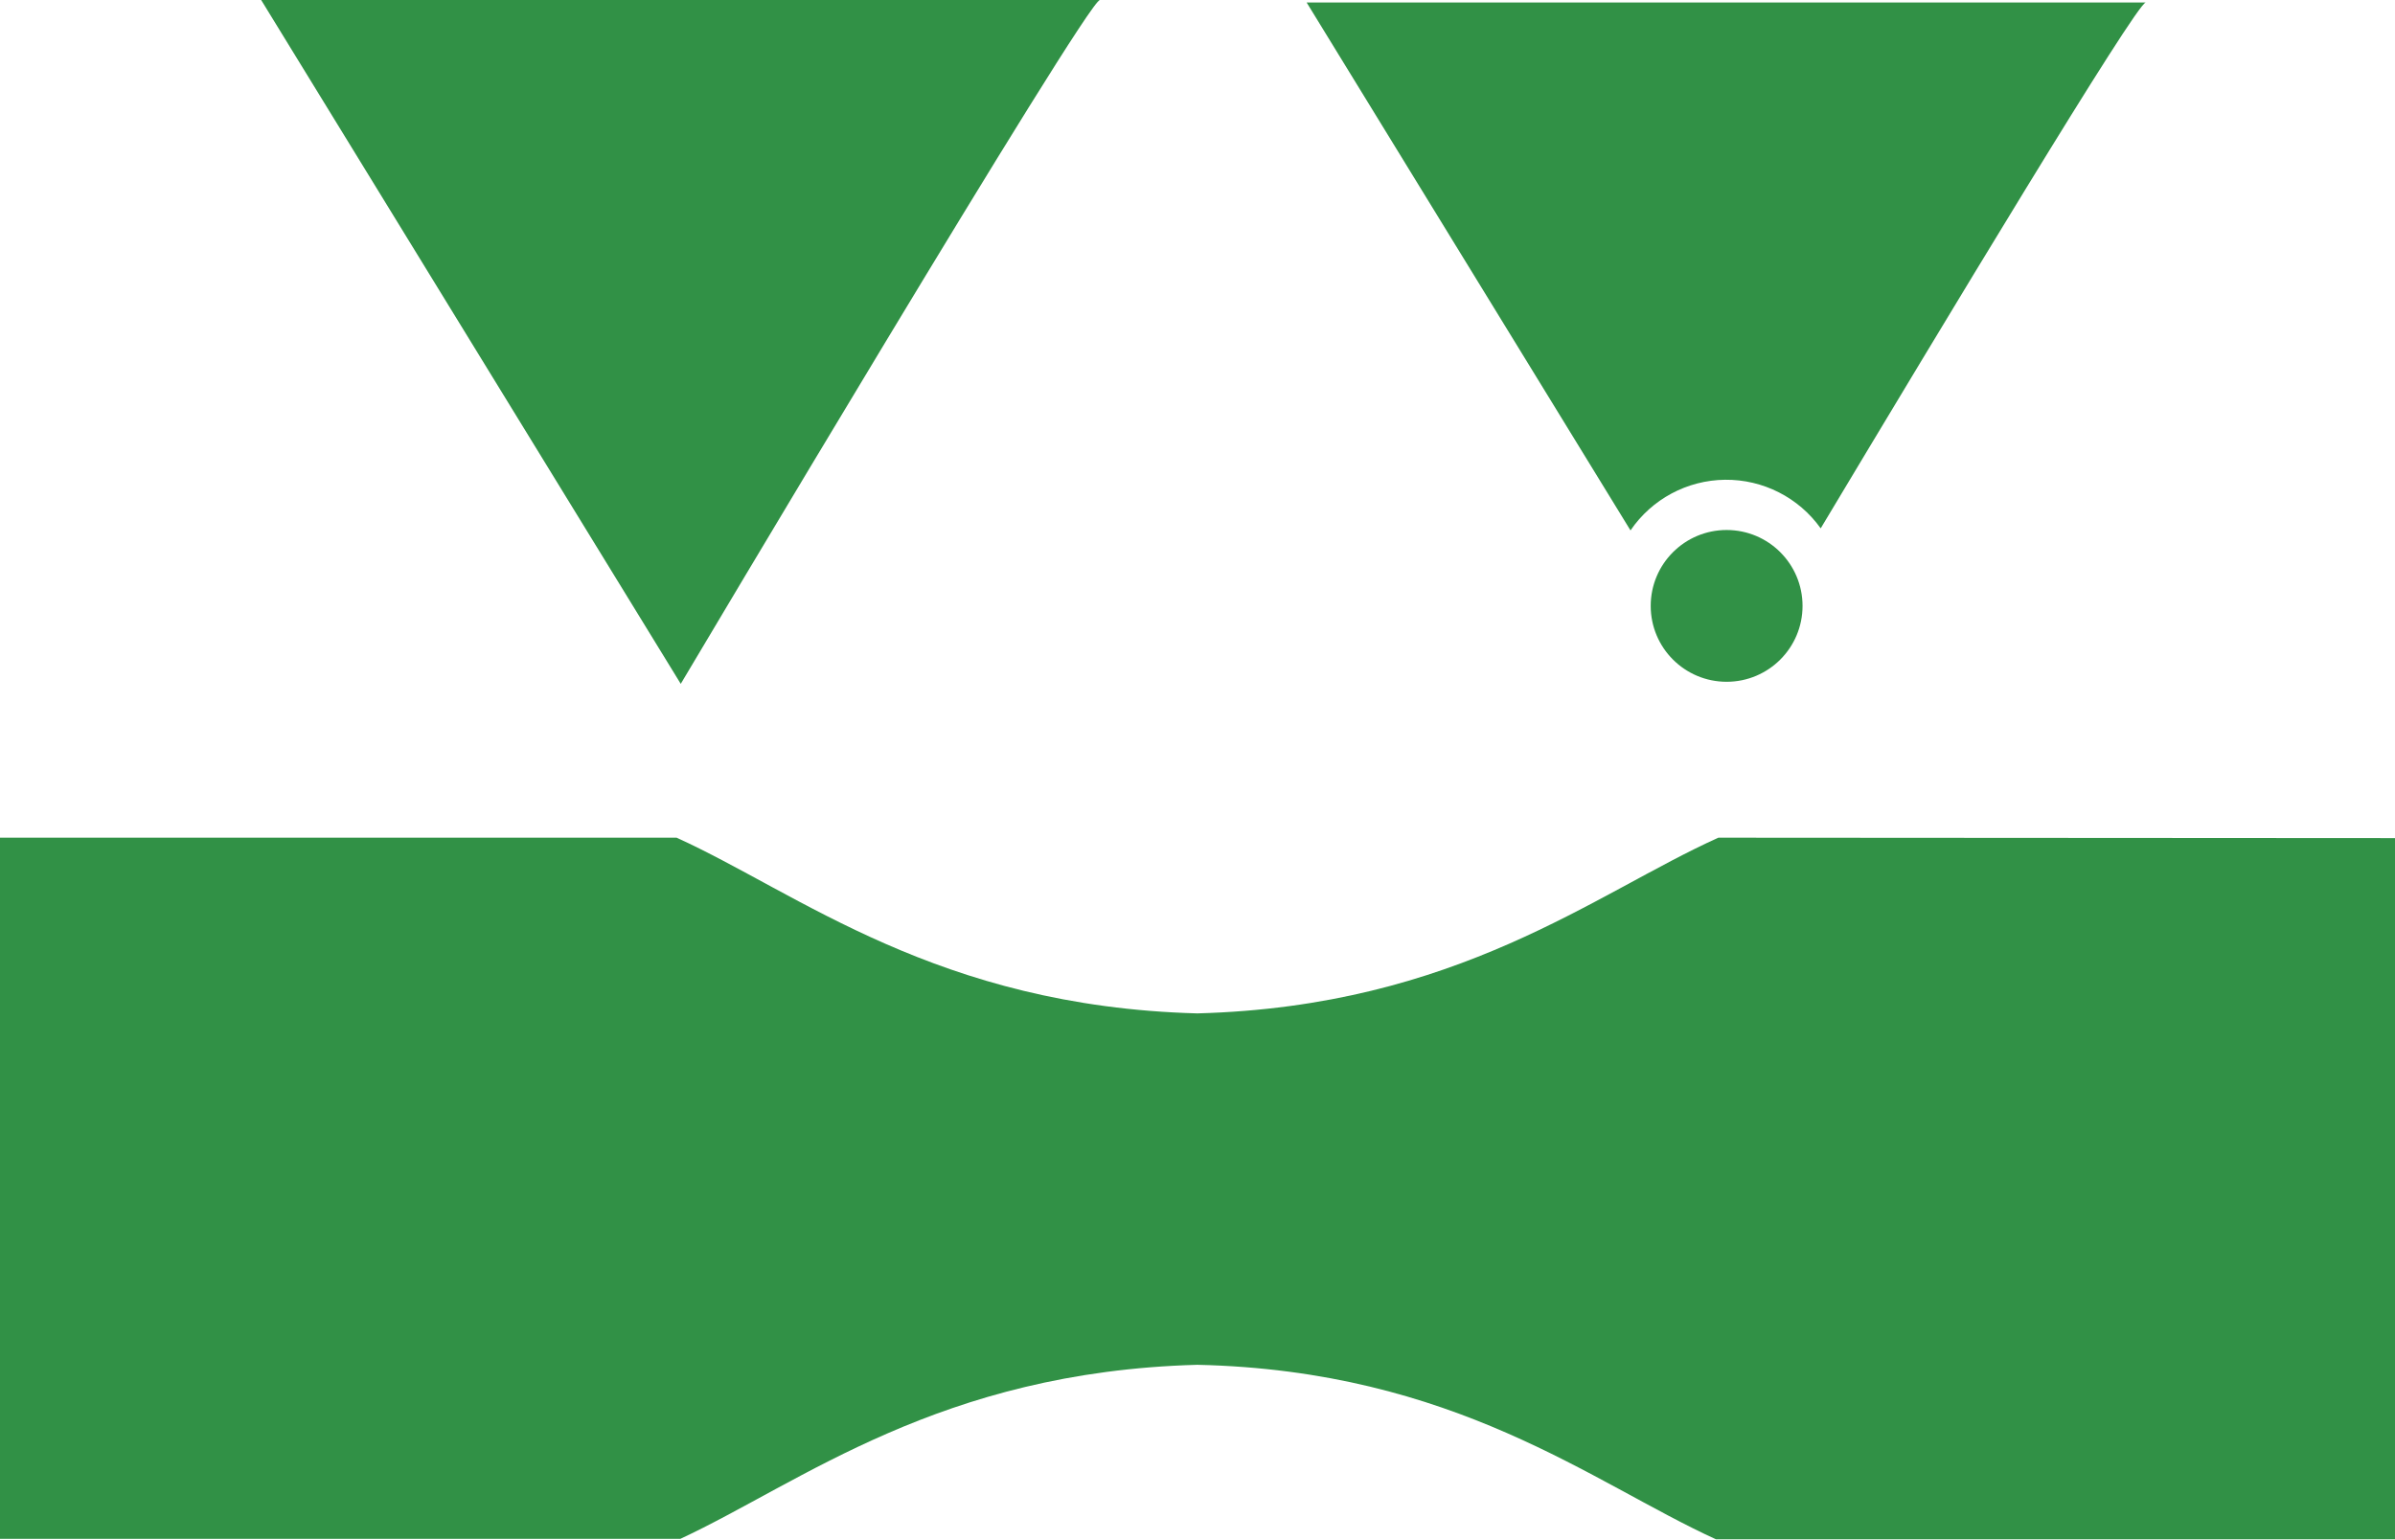
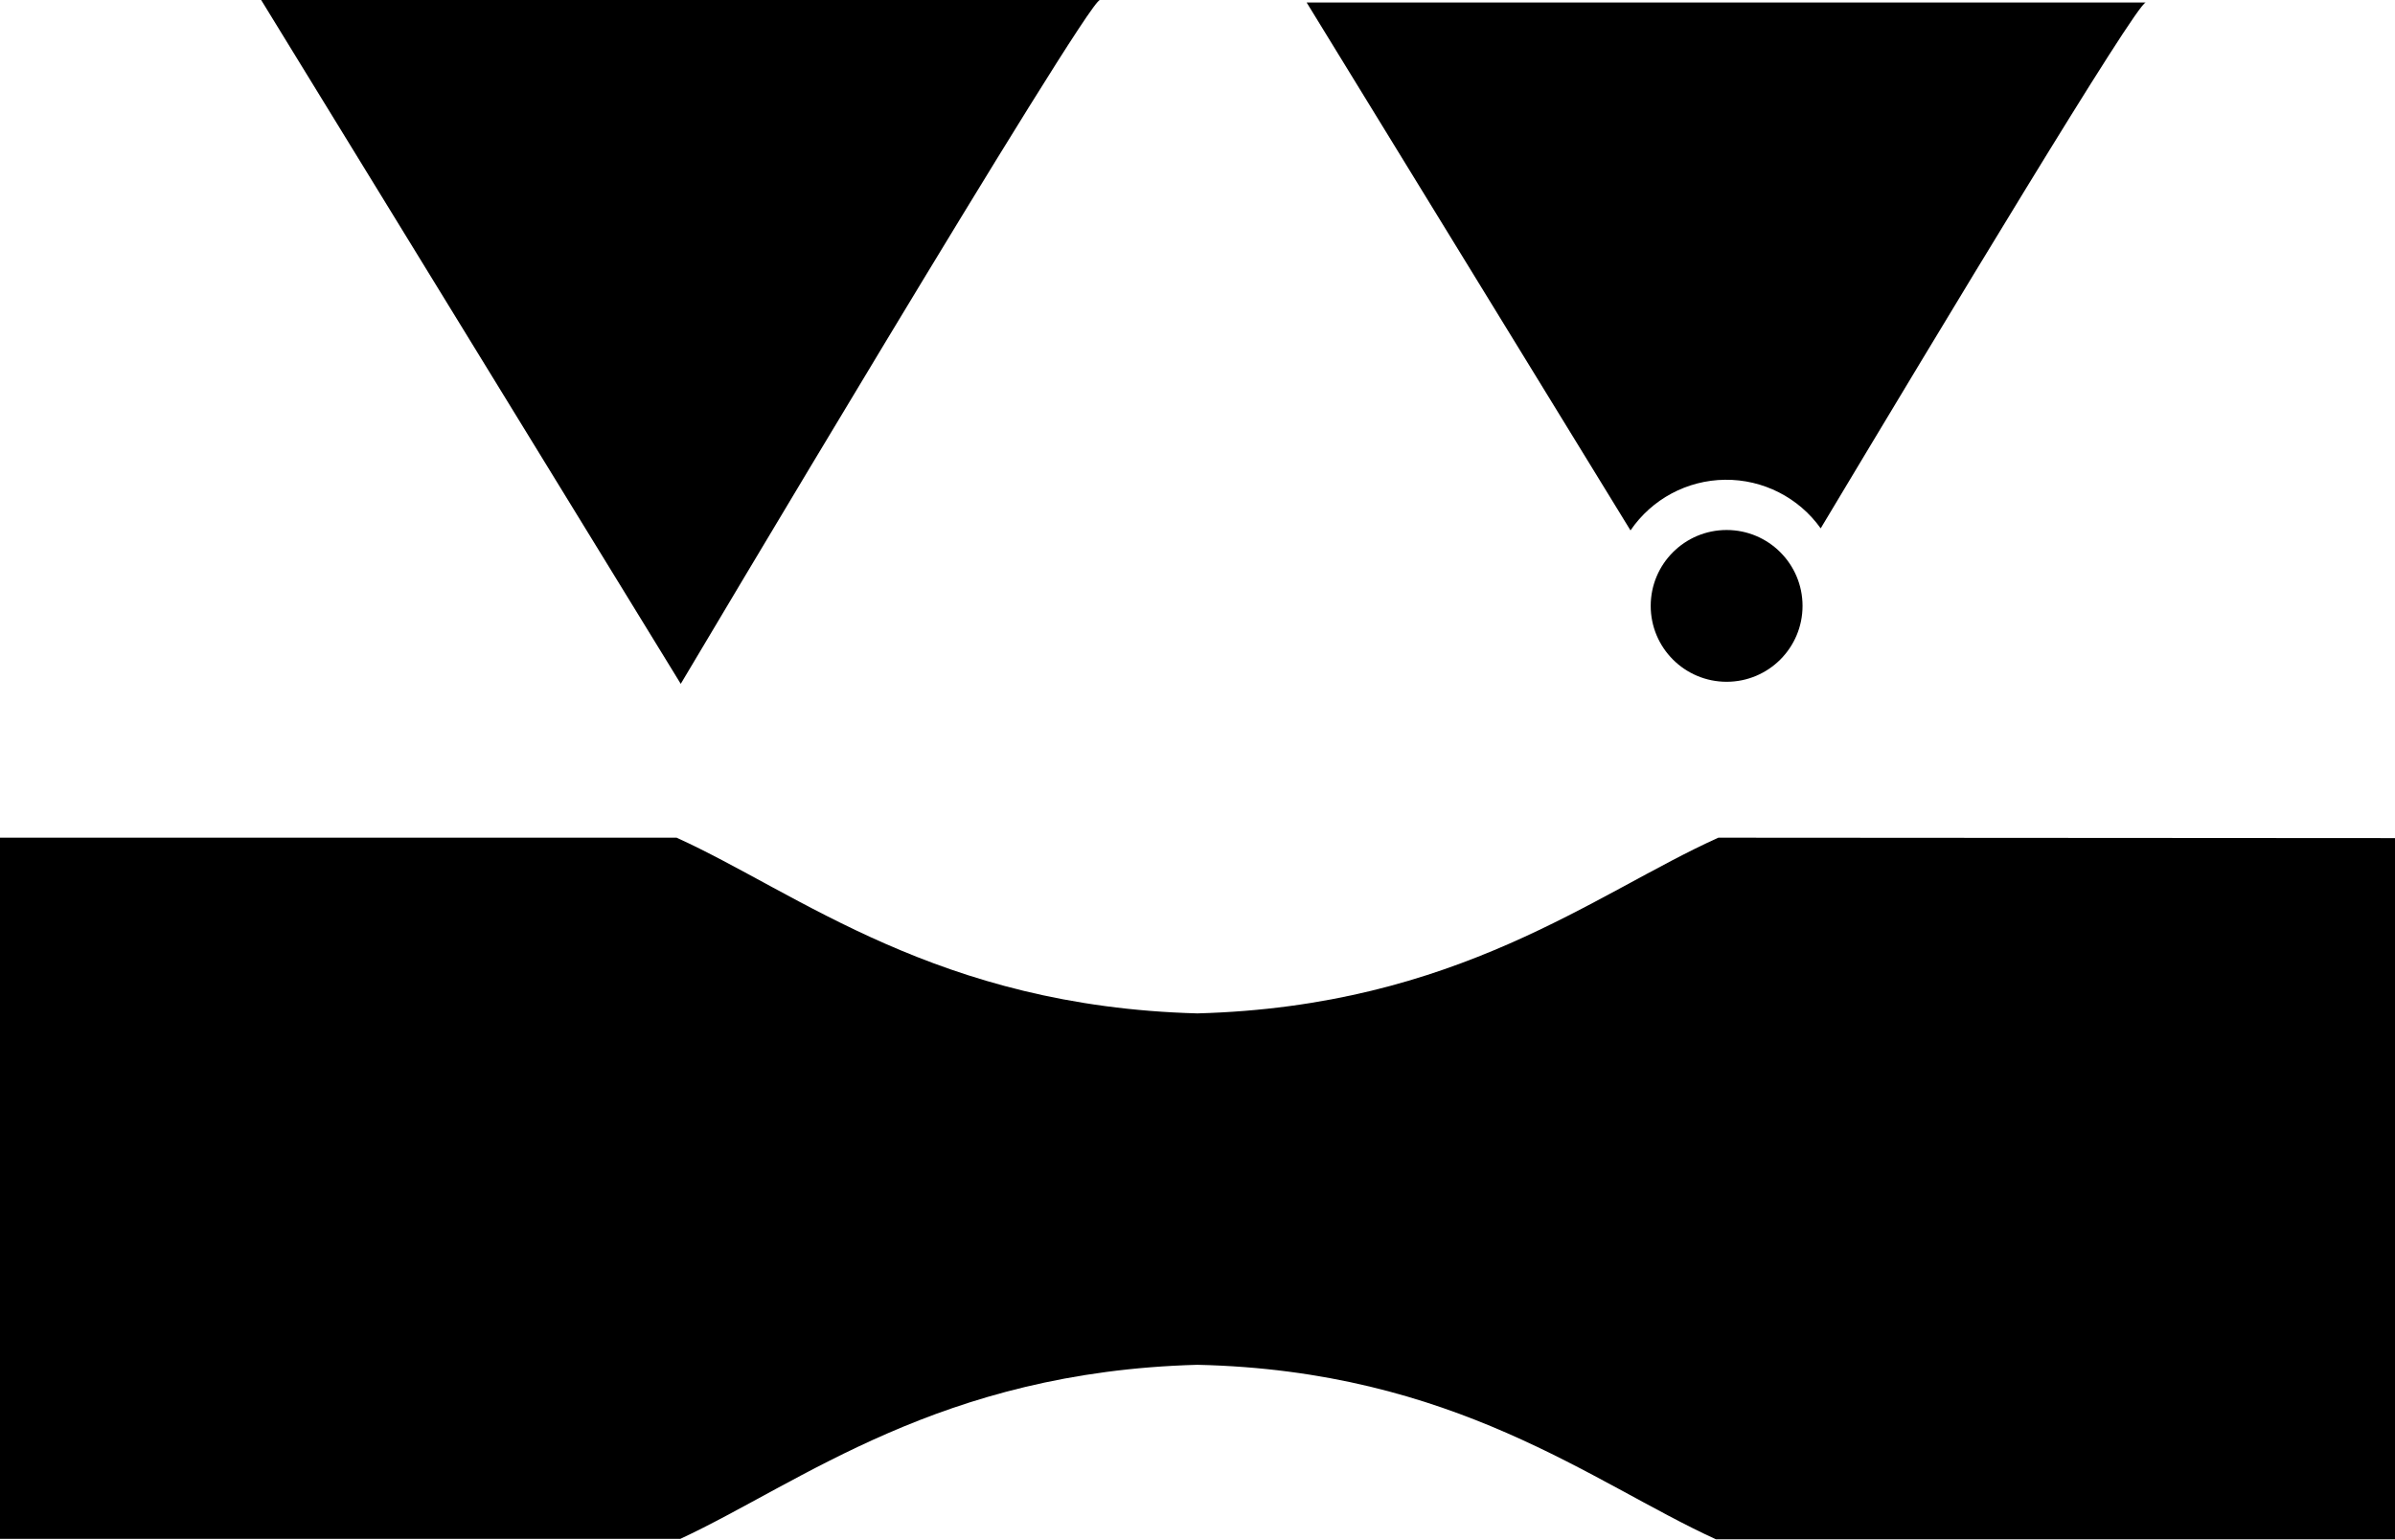
<svg xmlns="http://www.w3.org/2000/svg" id="e8a901d8-4aab-40c5-a567-3a47cd3a7e54" data-name="Ebene 1" viewBox="0 0 58.05 37.32">
-   <defs>
-     <style>.bc3c405f-7c0c-417f-815d-e93d434a91d4{fill:#319146;}</style>
-   </defs>
-   <path class="bc3c405f-7c0c-417f-815d-e93d434a91d4" d="M12.74,16.77H33.07c-.31,0-10.16,16.58-10.16,16.58Z" transform="translate(-6.41 -16.77)" />
-   <path class="bc3c405f-7c0c-417f-815d-e93d434a91d4" d="M48.06,37.08c-3,1.35-6.32,4.09-12.63,4.26-6.3-.17-9.65-2.91-12.62-4.26H6.41v17H22.9c2.94-1.37,6.29-4.05,12.53-4.22C41.68,50,45,52.72,48,54.09H64.46v-17Z" transform="translate(-6.41 -16.77)" />
-   <path class="bc3c405f-7c0c-417f-815d-e93d434a91d4" d="M45.93,29.63a2.81,2.81,0,0,1,4.61-.05c2.93-4.89,7.66-12.75,7.88-12.75H38.08Z" transform="translate(-6.41 -16.77)" />
-   <circle class="bc3c405f-7c0c-417f-815d-e93d434a91d4" cx="41.85" cy="14.69" r="1.84" />
+   <path d="M12.74,16.77H33.07c-.31,0-10.16,16.58-10.16,16.58Z" transform="translate(-6.41 -16.77)" />
+   <path d="M48.06,37.08c-3,1.35-6.32,4.09-12.63,4.26-6.3-.17-9.65-2.91-12.62-4.26H6.41v17H22.9c2.94-1.37,6.29-4.05,12.53-4.22C41.68,50,45,52.72,48,54.09H64.46v-17Z" transform="translate(-6.41 -16.77)" />
+   <path d="M45.93,29.63a2.81,2.81,0,0,1,4.61-.05c2.93-4.89,7.66-12.75,7.88-12.75H38.08Z" transform="translate(-6.41 -16.77)" />
+   <circle cx="41.85" cy="14.69" r="1.84" />
</svg>
